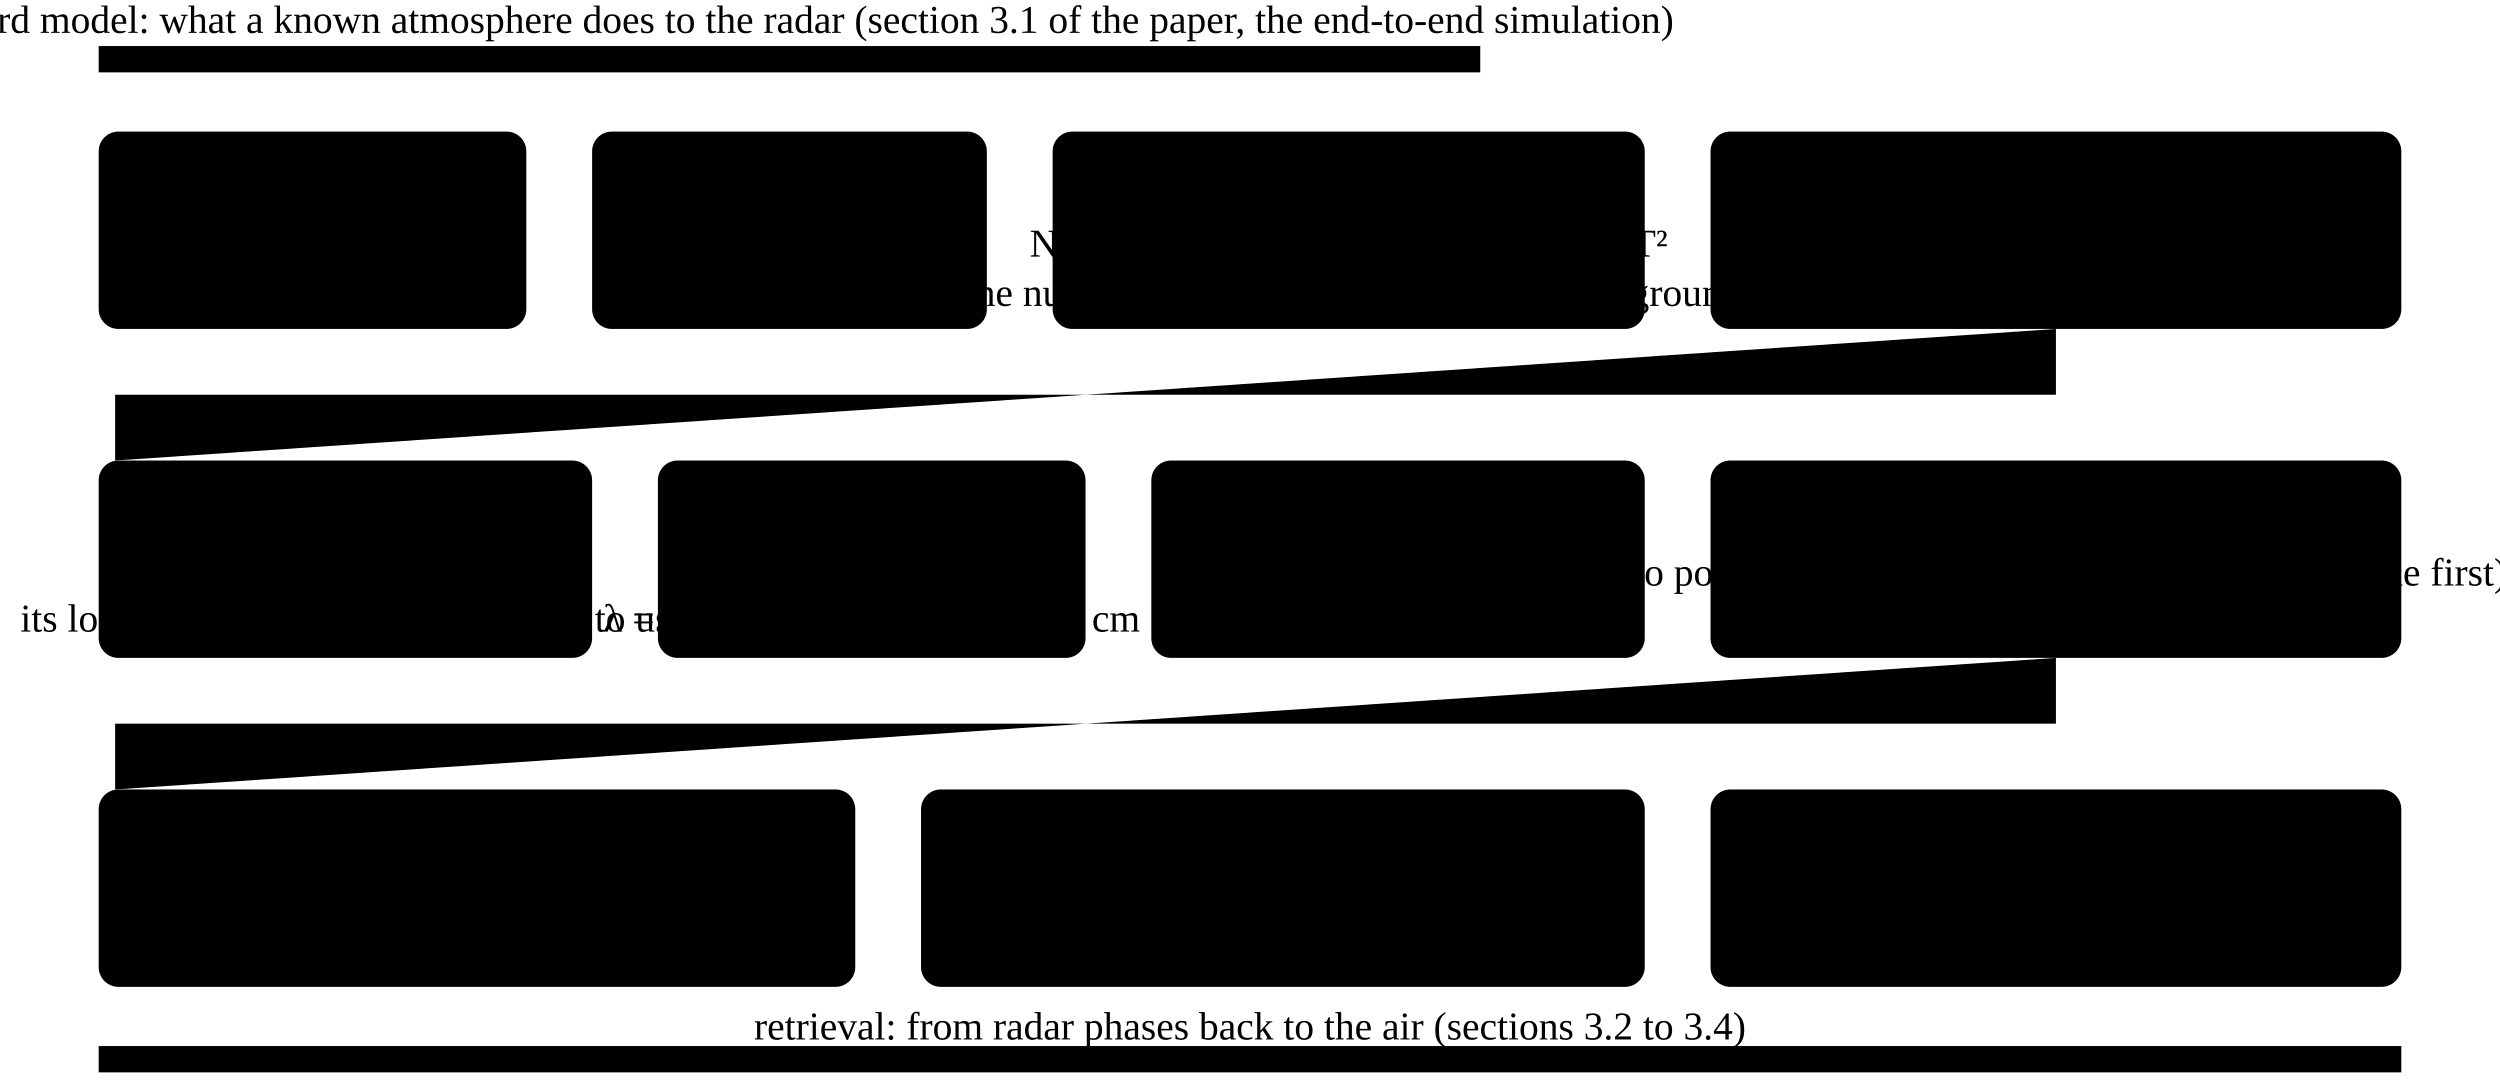
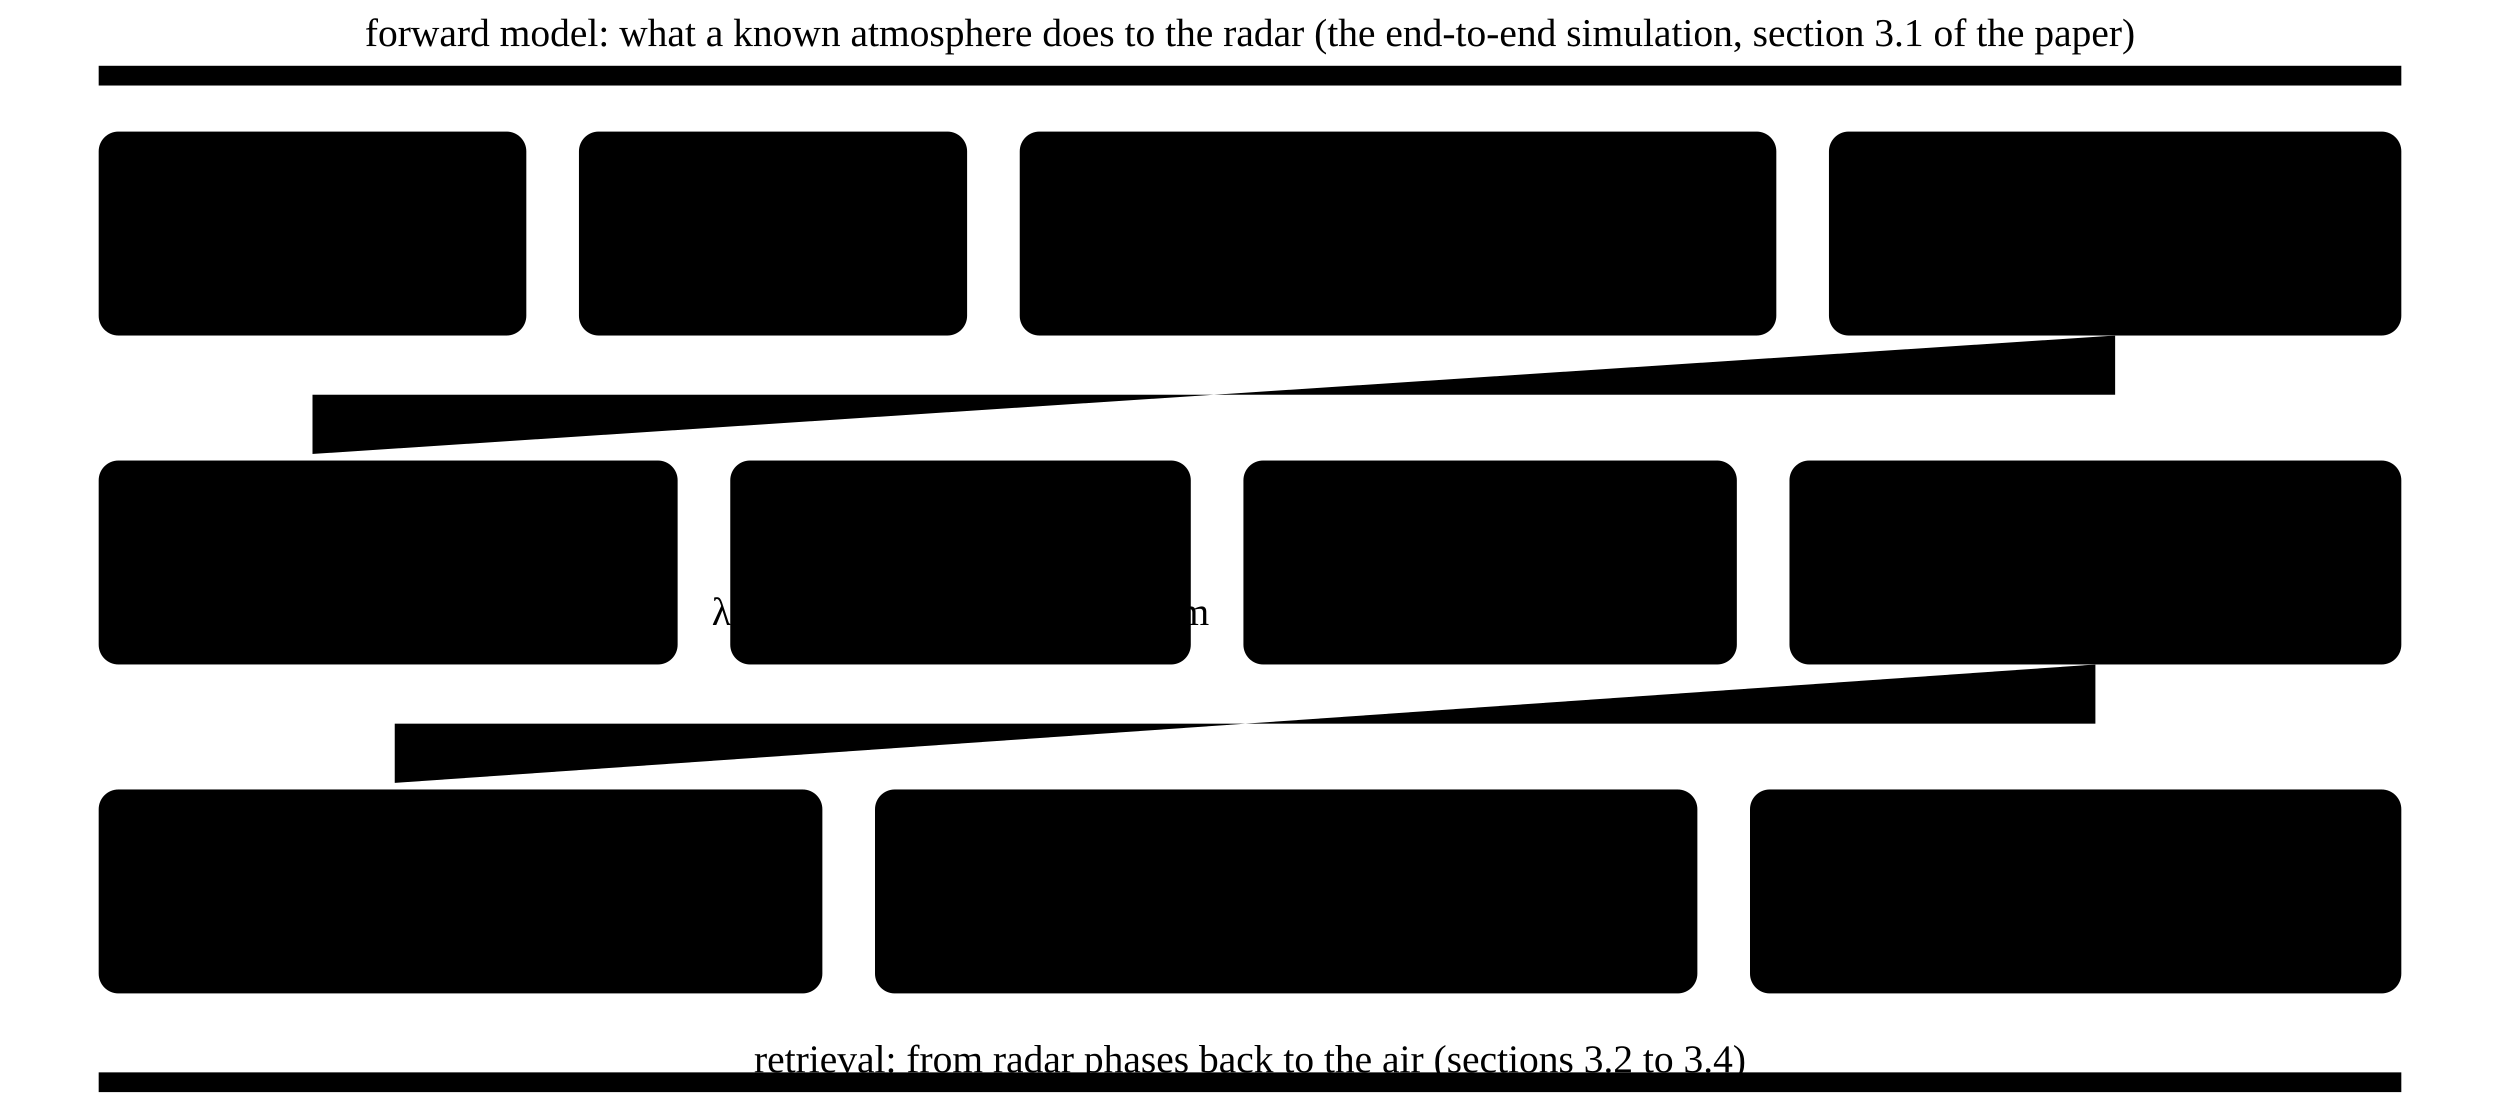
- <svg xmlns="http://www.w3.org/2000/svg" viewBox="0 0 760 330" width="100%" role="img" aria-labelledby="d1t d1d">
+ <svg xmlns="http://www.w3.org/2000/svg" viewBox="0 0 760 340" width="100%" role="img" aria-labelledby="d1t d1d">
  <defs>
    <marker id="d1a" viewBox="0 0 10 10" refX="9" refY="5" markerWidth="7" markerHeight="7" orient="auto-start-reverse">
      <path d="M0 0 L10 5 L0 10 z" fill="context-stroke" />
    </marker>
  </defs>
-   <path d="M30 22 v-8 h420 v8" class="svg-arrow" />
-   <text x="240" y="10" class="svg-small" text-anchor="middle">forward model: what a known atmosphere does to the radar (section 3.1 of the paper, the end-to-end simulation)</text>
-   <path d="M30 318 v8 h700 v-8" class="svg-arrow" />
-   <text x="380" y="316" class="svg-small" text-anchor="middle">retrieval: from radar phases back to the air (sections 3.2 to 3.4)</text>
-   <g>
-     <rect x="30" y="40" width="130" height="60" rx="6" class="svg-box" />
-     <text x="95" y="62" class="svg-text" text-anchor="middle" font-weight="600">P, T, RH at height z</text>
-     <text x="95" y="80" class="svg-small" text-anchor="middle">what a balloon measures</text>
-     <text x="95" y="93" class="svg-small" text-anchor="middle">(De Bilt, once a day)</text>
-   </g>
-   <line x1="160" y1="70" x2="180" y2="70" class="svg-arrow" marker-end="url(#d1a)" />
-   <g>
-     <rect x="180" y="40" width="120" height="60" rx="6" class="svg-box" />
-     <text x="240" y="62" class="svg-text" text-anchor="middle" font-weight="600">vapour pressure e</text>
-     <text x="240" y="80" class="svg-small" text-anchor="middle">e = RH/100 · e_s(T)</text>
-     <text x="240" y="93" class="svg-small" text-anchor="middle">Magnus formula</text>
-   </g>
-   <line x1="300" y1="70" x2="320" y2="70" class="svg-arrow" marker-end="url(#d1a)" />
-   <g>
-     <rect x="320" y="40" width="180" height="60" rx="6" class="svg-box-fill" />
-     <text x="410" y="60" class="svg-text" text-anchor="middle" font-weight="600">refractivity N</text>
-     <text x="410" y="78" class="svg-eq" text-anchor="middle">N = 77.6 p_d/T + 72 e/T + 3.75·10⁵ e/T²</text>
-     <text x="410" y="93" class="svg-small" text-anchor="middle">one number for the air, about 300 near the ground</text>
-   </g>
-   <line x1="500" y1="70" x2="520" y2="70" class="svg-arrow" marker-end="url(#d1a)" />
-   <g>
-     <rect x="520" y="40" width="210" height="60" rx="6" class="svg-box" />
-     <text x="625" y="60" class="svg-text" text-anchor="middle" font-weight="600">delay along the ray</text>
-     <text x="625" y="78" class="svg-eq" text-anchor="middle">d(z) = 10⁻⁶ ∫ N ds</text>
-     <text x="625" y="93" class="svg-small" text-anchor="middle">31 mm per 100 m of air near the ground</text>
-   </g>
-   <path d="M625 100 v20 h-590 v20" class="svg-arrow" marker-end="url(#d1a)" />
-   <g>
-     <rect x="30" y="140" width="150" height="60" rx="6" class="svg-box" />
-     <text x="105" y="160" class="svg-text" text-anchor="middle" font-weight="600">a zero: the reference point</text>
-     <text x="105" y="178" class="svg-small" text-anchor="middle">d(RP) = 0 for every pass</text>
-     <text x="105" y="192" class="svg-small" text-anchor="middle">its location and height are unknown to us</text>
-   </g>
-   <line x1="180" y1="170" x2="200" y2="170" class="svg-arrow" marker-end="url(#d1a)" />
-   <g>
-     <rect x="200" y="140" width="130" height="60" rx="6" class="svg-box" />
-     <text x="265" y="160" class="svg-text" text-anchor="middle" font-weight="600">phase</text>
-     <text x="265" y="178" class="svg-eq" text-anchor="middle">ψ = 4π d / λ</text>
-     <text x="265" y="192" class="svg-small" text-anchor="middle">λ = 3.1 cm: one cycle per 1.55 cm</text>
-   </g>
-   <line x1="330" y1="170" x2="350" y2="170" class="svg-arrow" marker-end="url(#d1a)" />
-   <g>
-     <rect x="350" y="140" width="150" height="60" rx="6" class="svg-box" />
-     <text x="425" y="160" class="svg-text" text-anchor="middle" font-weight="600">line of sight</text>
-     <text x="425" y="178" class="svg-eq" text-anchor="middle">slant = zenith / cos 23°</text>
-     <text x="425" y="192" class="svg-small" text-anchor="middle">what the satellite measures</text>
-   </g>
-   <line x1="500" y1="170" x2="520" y2="170" class="svg-arrow" marker-end="url(#d1a)" />
-   <g>
-     <rect x="520" y="140" width="210" height="60" rx="6" class="svg-box-warn" />
-     <text x="625" y="160" class="svg-text" text-anchor="middle" font-weight="600">double difference</text>
-     <text x="625" y="178" class="svg-small" text-anchor="middle">two points (A minus B), two passes (now minus the first)</text>
-     <text x="625" y="192" class="svg-small" text-anchor="middle">plus building motion, plus noise</text>
-   </g>
-   <path d="M625 200 v20 h-590 v20" class="svg-arrow" marker-end="url(#d1a)" />
-   <g>
-     <rect x="30" y="240" width="230" height="60" rx="6" class="svg-box" />
-     <text x="145" y="260" class="svg-text" text-anchor="middle" font-weight="600">remove the building motion</text>
-     <text x="145" y="278" class="svg-small" text-anchor="middle">trend, yearly wave, curvature per point;</text>
-     <text x="145" y="292" class="svg-small" text-anchor="middle">what is left changes from pass to pass</text>
-   </g>
-   <line x1="260" y1="270" x2="280" y2="270" class="svg-arrow" marker-end="url(#d1a)" />
-   <g>
-     <rect x="280" y="240" width="220" height="60" rx="6" class="svg-box" />
-     <text x="390" y="260" class="svg-text" text-anchor="middle" font-weight="600">the height-difference inversion</text>
-     <text x="390" y="278" class="svg-eq" text-anchor="middle">Δd = 10⁻⁶ · L · N / cos 23°</text>
-     <text x="390" y="292" class="svg-small" text-anchor="middle">L: layer thicknesses, lower triangular</text>
-   </g>
-   <line x1="500" y1="270" x2="520" y2="270" class="svg-arrow" marker-end="url(#d1a)" />
-   <g>
-     <rect x="520" y="240" width="210" height="60" rx="6" class="svg-box-good" />
-     <text x="625" y="260" class="svg-text" text-anchor="middle" font-weight="600">N per layer, per pass</text>
-     <text x="625" y="278" class="svg-small" text-anchor="middle">today: one layer mean, 0 to 83 m;</text>
-     <text x="625" y="292" class="svg-small" text-anchor="middle">1.69 mm per 100 m ≈ 16 N-units of change</text>
-   </g>
+   <path d="M30 26 v-6 h700 v6" class="svg-arrow" />
+   <text x="380" y="14" class="svg-small" text-anchor="middle">forward model: what a known atmosphere does to the radar (the end-to-end simulation, section 3.1 of the paper)</text>
+   <path d="M30 326 v6 h700 v-6" class="svg-arrow" />
+   <text x="380" y="326" class="svg-small" text-anchor="middle">retrieval: from radar phases back to the air (sections 3.2 to 3.4)</text>
+   <rect x="30" y="40" width="130" height="62" rx="6" class="svg-box" />
+   <text x="95" y="60" class="svg-text" text-anchor="middle" font-weight="600">P, T, RH at height z</text>
+   <text x="95" y="78" class="svg-small" text-anchor="middle">what a balloon measures</text>
+   <text x="95" y="92" class="svg-small" text-anchor="middle">(De Bilt, once a day)</text>
+   <line x1="160" y1="71" x2="176" y2="71" class="svg-arrow" marker-end="url(#d1a)" />
+   <rect x="176" y="40" width="118" height="62" rx="6" class="svg-box" />
+   <text x="235" y="60" class="svg-text" text-anchor="middle" font-weight="600">vapour pressure e</text>
+   <text x="235" y="78" class="svg-small" text-anchor="middle">e = RH/100 · e_s(T)</text>
+   <text x="235" y="92" class="svg-small" text-anchor="middle">Magnus formula</text>
+   <line x1="294" y1="71" x2="310" y2="71" class="svg-arrow" marker-end="url(#d1a)" />
+   <rect x="310" y="40" width="230" height="62" rx="6" class="svg-box-fill" />
+   <text x="425" y="58" class="svg-text" text-anchor="middle" font-weight="600">refractivity N</text>
+   <text x="425" y="76" class="svg-eq" text-anchor="middle" font-size="11">N = 77.6 p_d/T + 72 e/T + 3.75·10⁵ e/T²</text>
+   <text x="425" y="92" class="svg-small" text-anchor="middle" font-size="10">one number for the air, about 300 near the ground</text>
+   <line x1="540" y1="71" x2="556" y2="71" class="svg-arrow" marker-end="url(#d1a)" />
+   <rect x="556" y="40" width="174" height="62" rx="6" class="svg-box" />
+   <text x="643" y="58" class="svg-text" text-anchor="middle" font-weight="600">delay along the ray</text>
+   <text x="643" y="76" class="svg-eq" text-anchor="middle">d(z) = 10⁻⁶ ∫ N ds</text>
+   <text x="643" y="92" class="svg-small" text-anchor="middle">31 mm per 100 m of air</text>
+   <path d="M643 102 v18 h-548 v18" class="svg-arrow" marker-end="url(#d1a)" />
+   <rect x="30" y="140" width="176" height="62" rx="6" class="svg-box" />
+   <text x="118" y="158" class="svg-text" text-anchor="middle" font-weight="600">a zero: the reference point</text>
+   <text x="118" y="176" class="svg-small" text-anchor="middle">d(RP) = 0 on every pass;</text>
+   <text x="118" y="190" class="svg-small" text-anchor="middle" font-size="10">where and how high we do not know</text>
+   <line x1="206" y1="171" x2="222" y2="171" class="svg-arrow" marker-end="url(#d1a)" />
+   <rect x="222" y="140" width="140" height="62" rx="6" class="svg-box" />
+   <text x="292" y="158" class="svg-text" text-anchor="middle" font-weight="600">phase</text>
+   <text x="292" y="176" class="svg-eq" text-anchor="middle">ψ = 4π d / λ</text>
+   <text x="292" y="190" class="svg-small" text-anchor="middle">λ = 3.1 cm: a cycle per 1.55 cm</text>
+   <line x1="362" y1="171" x2="378" y2="171" class="svg-arrow" marker-end="url(#d1a)" />
+   <rect x="378" y="140" width="150" height="62" rx="6" class="svg-box" />
+   <text x="453" y="158" class="svg-text" text-anchor="middle" font-weight="600">line of sight</text>
+   <text x="453" y="176" class="svg-eq" text-anchor="middle">slant = zenith / cos 23°</text>
+   <text x="453" y="190" class="svg-small" text-anchor="middle">what the satellite measures</text>
+   <line x1="528" y1="171" x2="544" y2="171" class="svg-arrow" marker-end="url(#d1a)" />
+   <rect x="544" y="140" width="186" height="62" rx="6" class="svg-box-warn" />
+   <text x="637" y="158" class="svg-text" text-anchor="middle" font-weight="600">double difference</text>
+   <text x="637" y="176" class="svg-small" text-anchor="middle" font-size="10">A minus B, this pass minus the first;</text>
+   <text x="637" y="190" class="svg-small" text-anchor="middle">plus building motion, plus noise</text>
+   <path d="M637 202 v18 h-517 v18" class="svg-arrow" marker-end="url(#d1a)" />
+   <rect x="30" y="240" width="220" height="62" rx="6" class="svg-box" />
+   <text x="140" y="258" class="svg-text" text-anchor="middle" font-weight="600">remove the building motion</text>
+   <text x="140" y="276" class="svg-small" text-anchor="middle">trend, yearly wave, curvature per point;</text>
+   <text x="140" y="290" class="svg-small" text-anchor="middle">what is left changes from pass to pass</text>
+   <line x1="250" y1="271" x2="266" y2="271" class="svg-arrow" marker-end="url(#d1a)" />
+   <rect x="266" y="240" width="250" height="62" rx="6" class="svg-box" />
+   <text x="391" y="258" class="svg-text" text-anchor="middle" font-weight="600">the height-difference inversion</text>
+   <text x="391" y="276" class="svg-eq" text-anchor="middle">Δd = 10⁻⁶ · L · N / cos 23°</text>
+   <text x="391" y="290" class="svg-small" text-anchor="middle">L: the layer thicknesses, lower triangular</text>
+   <line x1="516" y1="271" x2="532" y2="271" class="svg-arrow" marker-end="url(#d1a)" />
+   <rect x="532" y="240" width="198" height="62" rx="6" class="svg-box-good" />
+   <text x="631" y="258" class="svg-text" text-anchor="middle" font-weight="600">N per layer, per pass</text>
+   <text x="631" y="276" class="svg-small" text-anchor="middle">today: one layer mean, 0 to 83 m;</text>
+   <text x="631" y="290" class="svg-small" text-anchor="middle">1.69 mm/100 m ≈ 16 N-units of change</text>
</svg>
